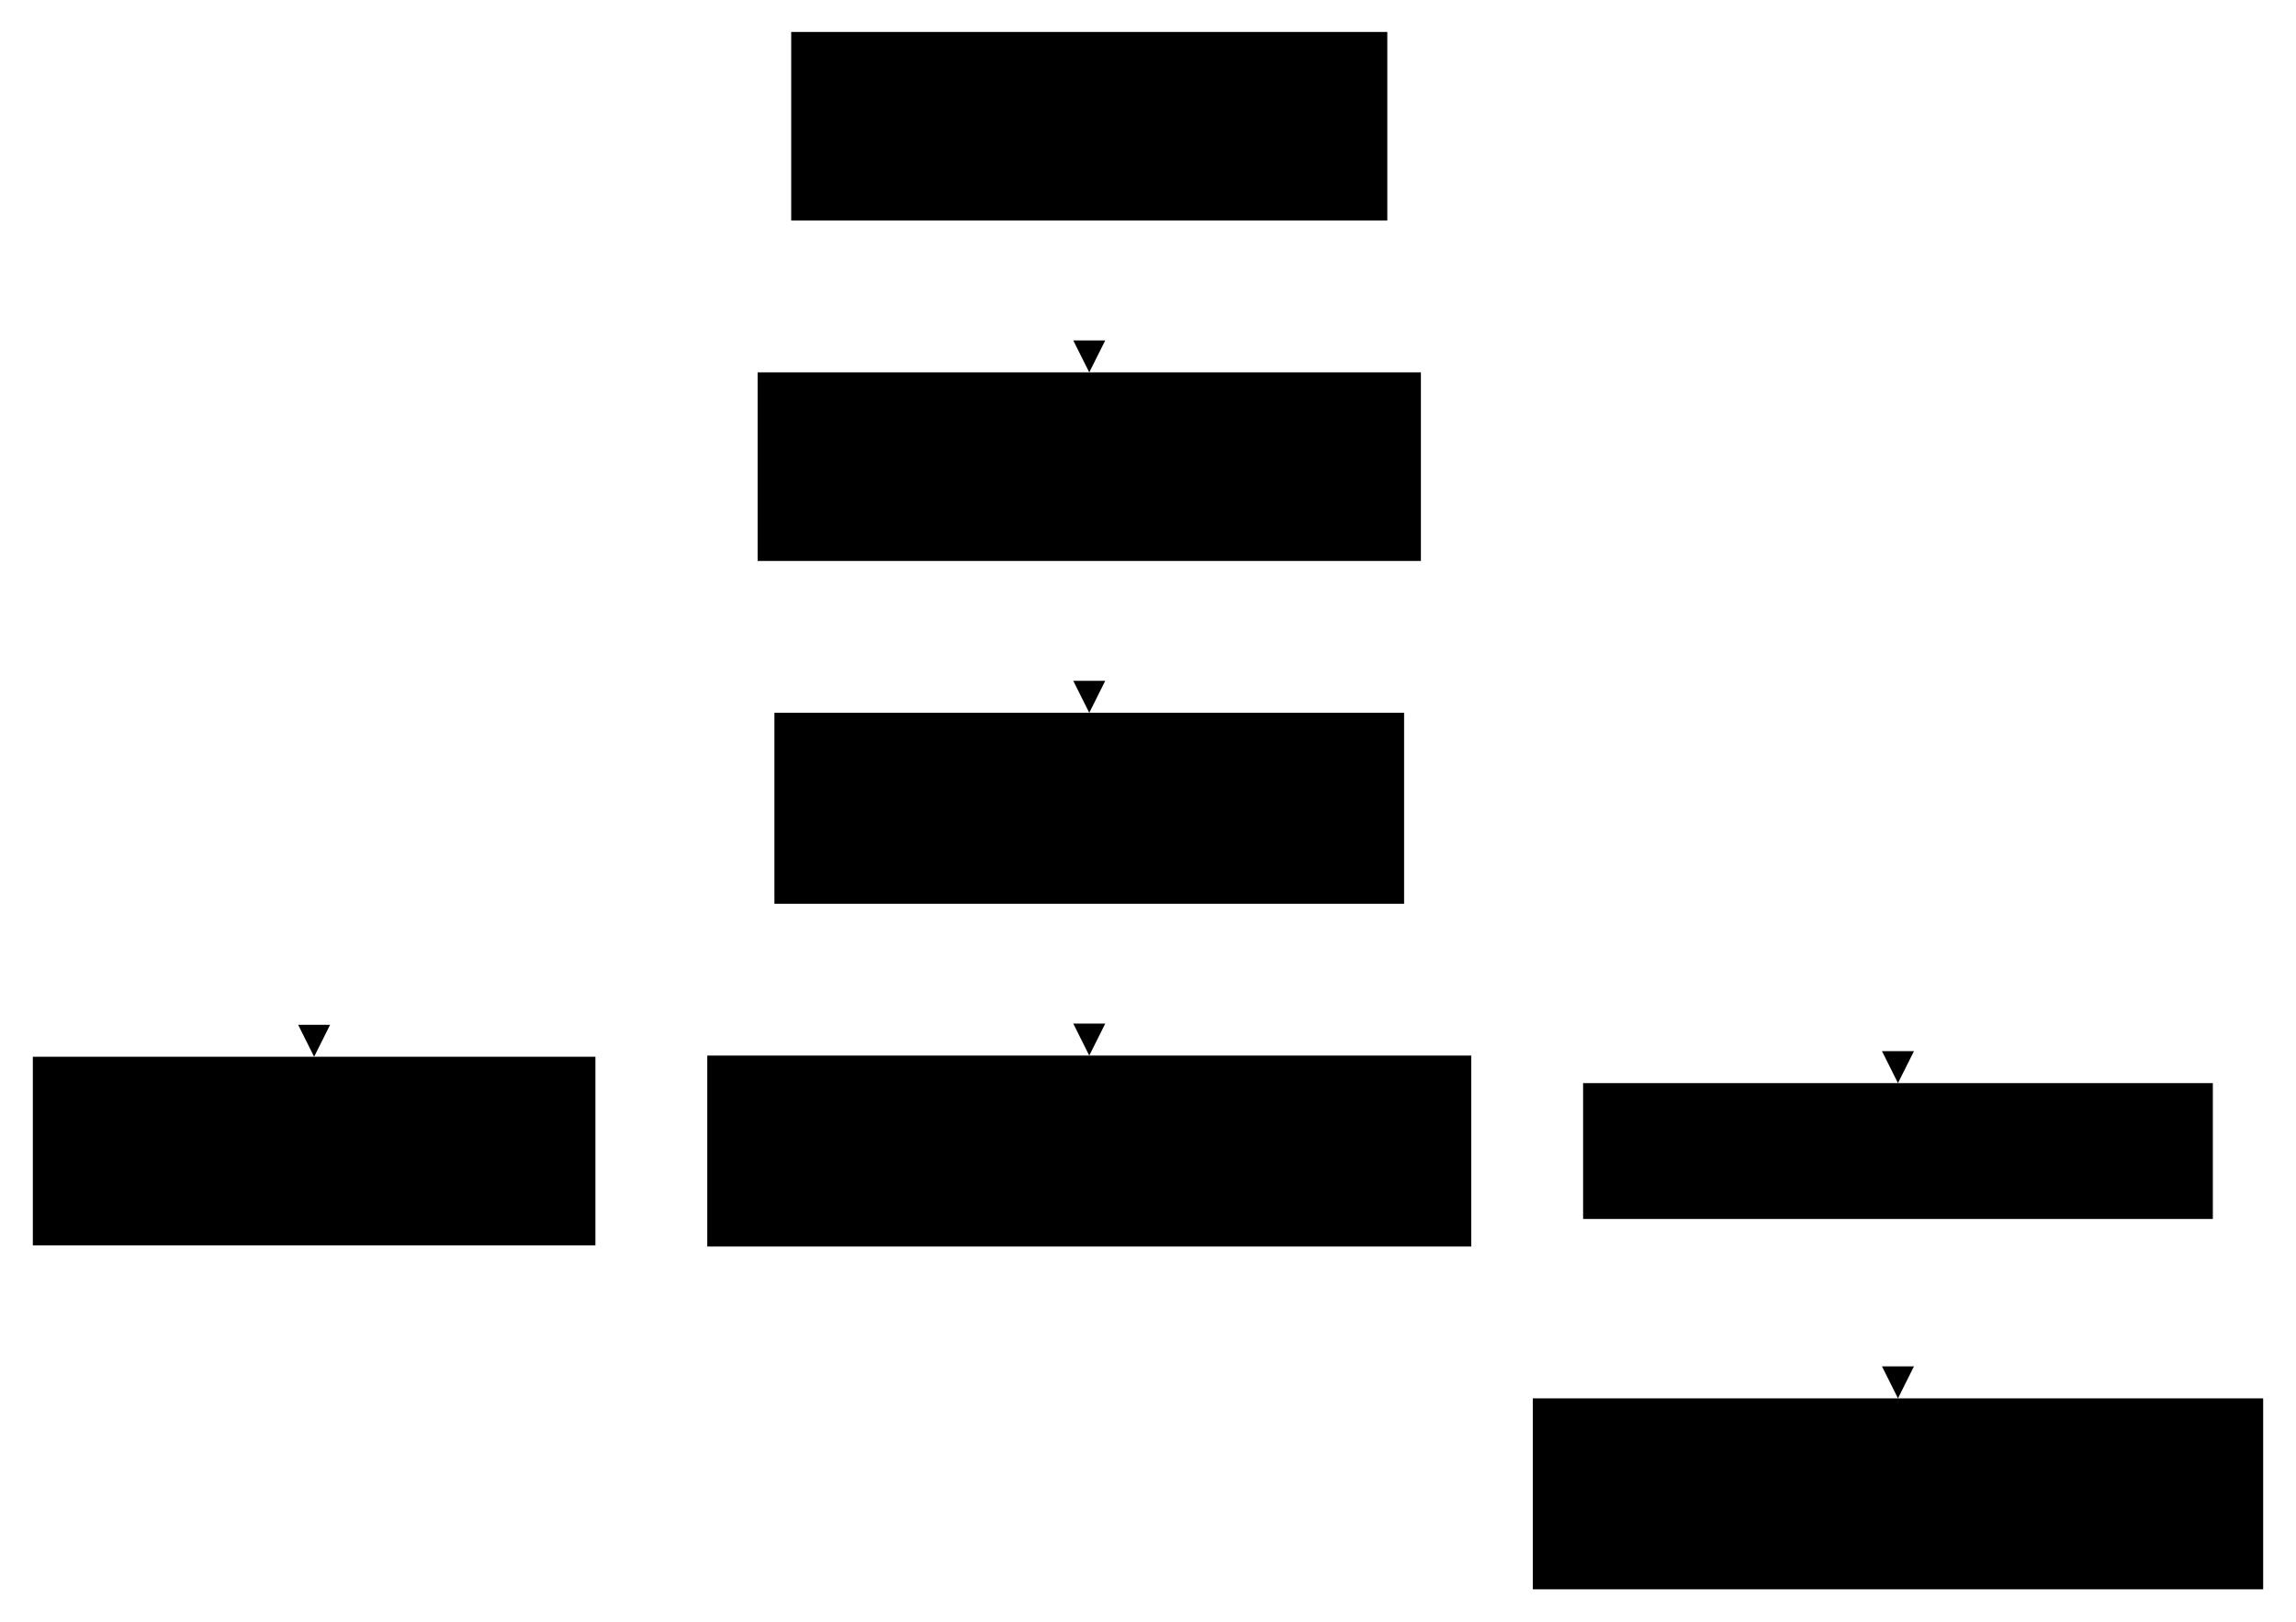
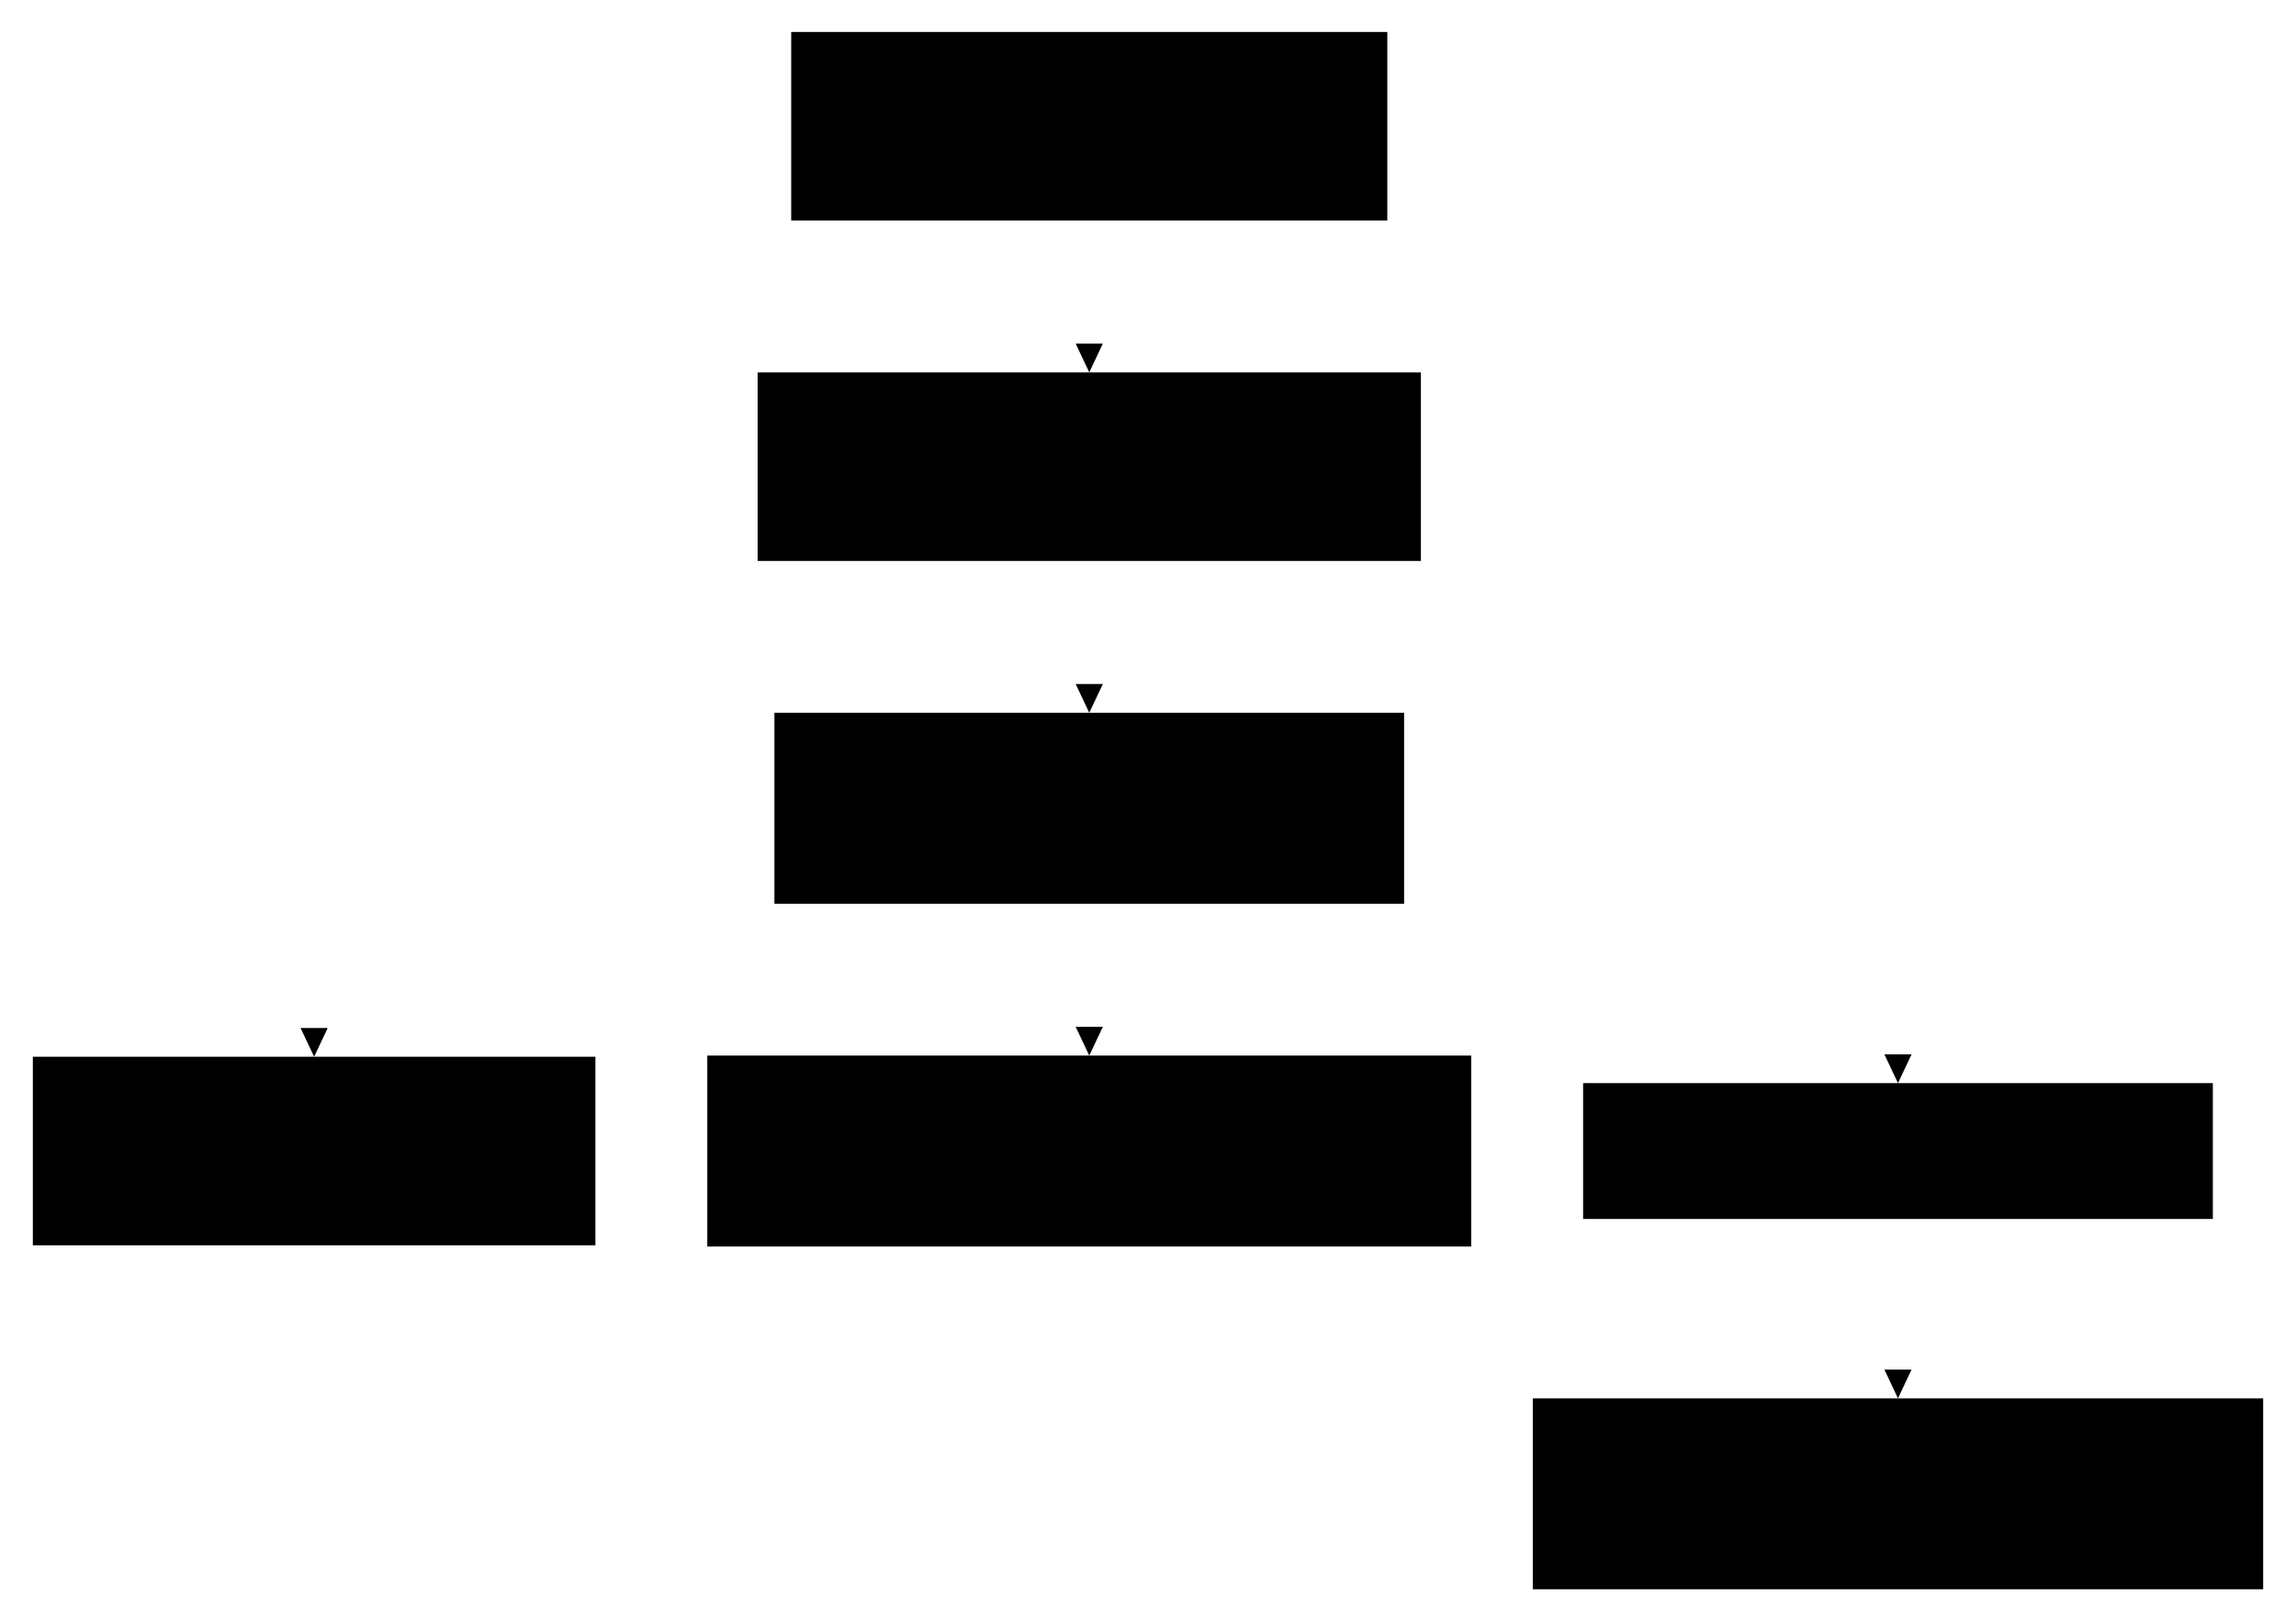
- <svg xmlns="http://www.w3.org/2000/svg" role="img" aria-labelledby="dg-f894980020a86a64-t" aria-describedby="dg-f894980020a86a64-d" data-key="f894980020a86a64" data-diagram="flowchart" font-size="12" viewBox="0 0 574.25 405.78" width="575" height="406">
+ <svg xmlns="http://www.w3.org/2000/svg" role="img" aria-labelledby="dg-d7bc2dea7ca5139b-t" aria-describedby="dg-d7bc2dea7ca5139b-d" data-key="d7bc2dea7ca5139b" data-diagram="flowchart" font-size="12" viewBox="0 0 574.25 405.78" width="575" height="406">
  <g>
-     <marker id="dg-f894980020a86a64_flowchart-v2-pointEnd" class="marker flowchart-v2" viewBox="0 0 10 10" refX="5" refY="5" markerUnits="userSpaceOnUse" markerWidth="8" markerHeight="8" orient="auto">
-       <path d="M 0 0 L 10 5 L 0 10 z" class="arrowMarkerPath" />
+     <marker id="dg-d7bc2dea7ca5139b_flowchart-v2-pointEnd" class="marker flowchart-v2" viewBox="0 0 10 10" refX="5" refY="5" markerUnits="userSpaceOnUse" markerWidth="8" markerHeight="8" orient="auto">
+       <path d="M 1 0.75 L 10 5 L 1 9.25" class="arrowMarkerPath" />
    </marker>
    <g class="root">
      <g class="edgePaths">
-         <path d="M272.422,55.2L272.422,74.2L272.422,89.2" class="edge-thickness-normal edge-pattern-solid flowchart-link" marker-end="url(#dg-f894980020a86a64_flowchart-v2-pointEnd)" fill="none" />
-         <path d="M272.422,140.4L272.422,159.4L272.422,174.4" class="edge-thickness-normal edge-pattern-solid flowchart-link" marker-end="url(#dg-f894980020a86a64_flowchart-v2-pointEnd)" fill="none" />
-         <path d="M193.617,219.719L78.406,245.192L78.406,260.488" class="edge-thickness-normal edge-pattern-solid flowchart-link" marker-end="url(#dg-f894980020a86a64_flowchart-v2-pointEnd)" fill="none" />
-         <path d="M272.422,226.192L272.422,245.192L272.422,260.192" class="edge-thickness-normal edge-pattern-solid flowchart-link" marker-end="url(#dg-f894980020a86a64_flowchart-v2-pointEnd)" fill="none" />
-         <path d="M351.227,218.996L474.844,245.192L474.844,267.088" class="edge-thickness-normal edge-pattern-solid flowchart-link" marker-end="url(#dg-f894980020a86a64_flowchart-v2-pointEnd)" fill="none" />
-         <path d="M474.844,305.088L474.844,330.984L474.844,345.984" class="edge-thickness-normal edge-pattern-solid flowchart-link" marker-end="url(#dg-f894980020a86a64_flowchart-v2-pointEnd)" fill="none" />
+         <path d="M272.422 55.2V89.2" class="edge-thickness-normal edge-pattern-solid flowchart-link" marker-end="url(#dg-d7bc2dea7ca5139b_flowchart-v2-pointEnd)" fill="none" />
+         <path d="M272.422 140.4V174.4" class="edge-thickness-normal edge-pattern-solid flowchart-link" marker-end="url(#dg-d7bc2dea7ca5139b_flowchart-v2-pointEnd)" fill="none" />
+         <path d="M196.617 226.192V235.692H78.406V260.488" class="edge-thickness-normal edge-pattern-solid flowchart-link" marker-end="url(#dg-d7bc2dea7ca5139b_flowchart-v2-pointEnd)" fill="none" />
+         <path d="M272.422 226.192V260.192" class="edge-thickness-normal edge-pattern-solid flowchart-link" marker-end="url(#dg-d7bc2dea7ca5139b_flowchart-v2-pointEnd)" fill="none" />
+         <path d="M348.227 226.192V235.692H474.844V267.088" class="edge-thickness-normal edge-pattern-solid flowchart-link" marker-end="url(#dg-d7bc2dea7ca5139b_flowchart-v2-pointEnd)" fill="none" />
+         <path d="M474.844 305.088V345.984" class="edge-thickness-normal edge-pattern-solid flowchart-link" marker-end="url(#dg-d7bc2dea7ca5139b_flowchart-v2-pointEnd)" fill="none" />
      </g>
      <g class="nodes">
        <g class="node default paused" transform="translate(272.4219, 31.6)">
          <rect class="basic label-container" x="-74.602" y="-23.6" width="149.203" height="47.2" />
          <g class="label" transform="translate(0, -13.6)">
            <g>
              <text y="-10.1" text-anchor="middle">
                <tspan x="0" y="-0.1em" dy="1.1em">Stage 1</tspan>
                <tspan x="0" y="1em" dy="1.1em">The substrate</tspan>
              </text>
            </g>
          </g>
        </g>
        <g class="node default method" transform="translate(272.4219, 116.8)">
          <rect class="basic label-container" x="-83.008" y="-23.6" width="166.016" height="47.2" />
          <g class="label" transform="translate(0, -13.6)">
            <g>
              <text y="-10.1" text-anchor="middle">
                <tspan x="0" y="-0.1em" dy="1.1em">Method, tooling</tspan>
                <tspan x="0" y="1em" dy="1.1em">and one lesson</tspan>
              </text>
            </g>
          </g>
        </g>
        <g class="node default work" transform="translate(272.4219, 202.296)">
          <rect class="basic label-container" x="-78.805" y="-23.896" width="157.609" height="47.792" />
          <g class="label" transform="translate(0, -13.896)">
            <g>
              <text y="-10.1" text-anchor="middle">
                <tspan x="0" y="-0.1em" dy="1.1em">Stage 2</tspan>
                <tspan x="0" y="1em" dy="1.1em">Cognitive maps</tspan>
              </text>
            </g>
          </g>
        </g>
        <g class="node default next" transform="translate(78.40625, 288.088)">
          <rect class="basic label-container" x="-70.406" y="-23.6" width="140.812" height="47.2" stroke-dasharray="5 5" />
          <g class="label" transform="translate(0, -13.6)">
            <g>
              <text y="-10.1" text-anchor="middle">
                <tspan x="0" y="-0.1em" dy="1.1em">Later stages</tspan>
                <tspan x="0" y="1em" dy="1.1em">toward AGI</tspan>
              </text>
            </g>
          </g>
        </g>
        <g class="node default work" transform="translate(272.4219, 288.088)">
          <rect class="basic label-container" x="-95.609" y="-23.896" width="191.219" height="47.792" />
          <g class="label" transform="translate(0, -13.896)">
            <g>
              <text y="-10.1" text-anchor="middle">
                <tspan x="0" y="-0.1em" dy="1.1em">Public summary</tspan>
                <tspan x="0" y="1em" dy="1.1em">in this repository</tspan>
              </text>
            </g>
          </g>
        </g>
        <g class="node default private" transform="translate(474.8438, 288.088)">
          <rect class="basic label-container" x="-78.812" y="-17" width="157.625" height="34" />
          <g class="label" transform="translate(0, -7)">
            <g>
              <text y="-10.1" text-anchor="middle">
                <tspan x="0" y="-0.1em" dy="1.1em">Private detail</tspan>
              </text>
            </g>
          </g>
        </g>
        <g class="node default release" transform="translate(474.8438, 373.88)">
          <rect class="basic label-container" x="-91.406" y="-23.896" width="182.812" height="47.792" />
          <g class="label" transform="translate(0, -13.896)">
            <g>
              <text y="-10.1" text-anchor="middle">
                <tspan x="0" y="-0.1em" dy="1.1em">Released versions</tspan>
                <tspan x="0" y="1em" dy="1.1em">in cogmap/</tspan>
              </text>
            </g>
          </g>
        </g>
      </g>
    </g>
  </g>
</svg>
